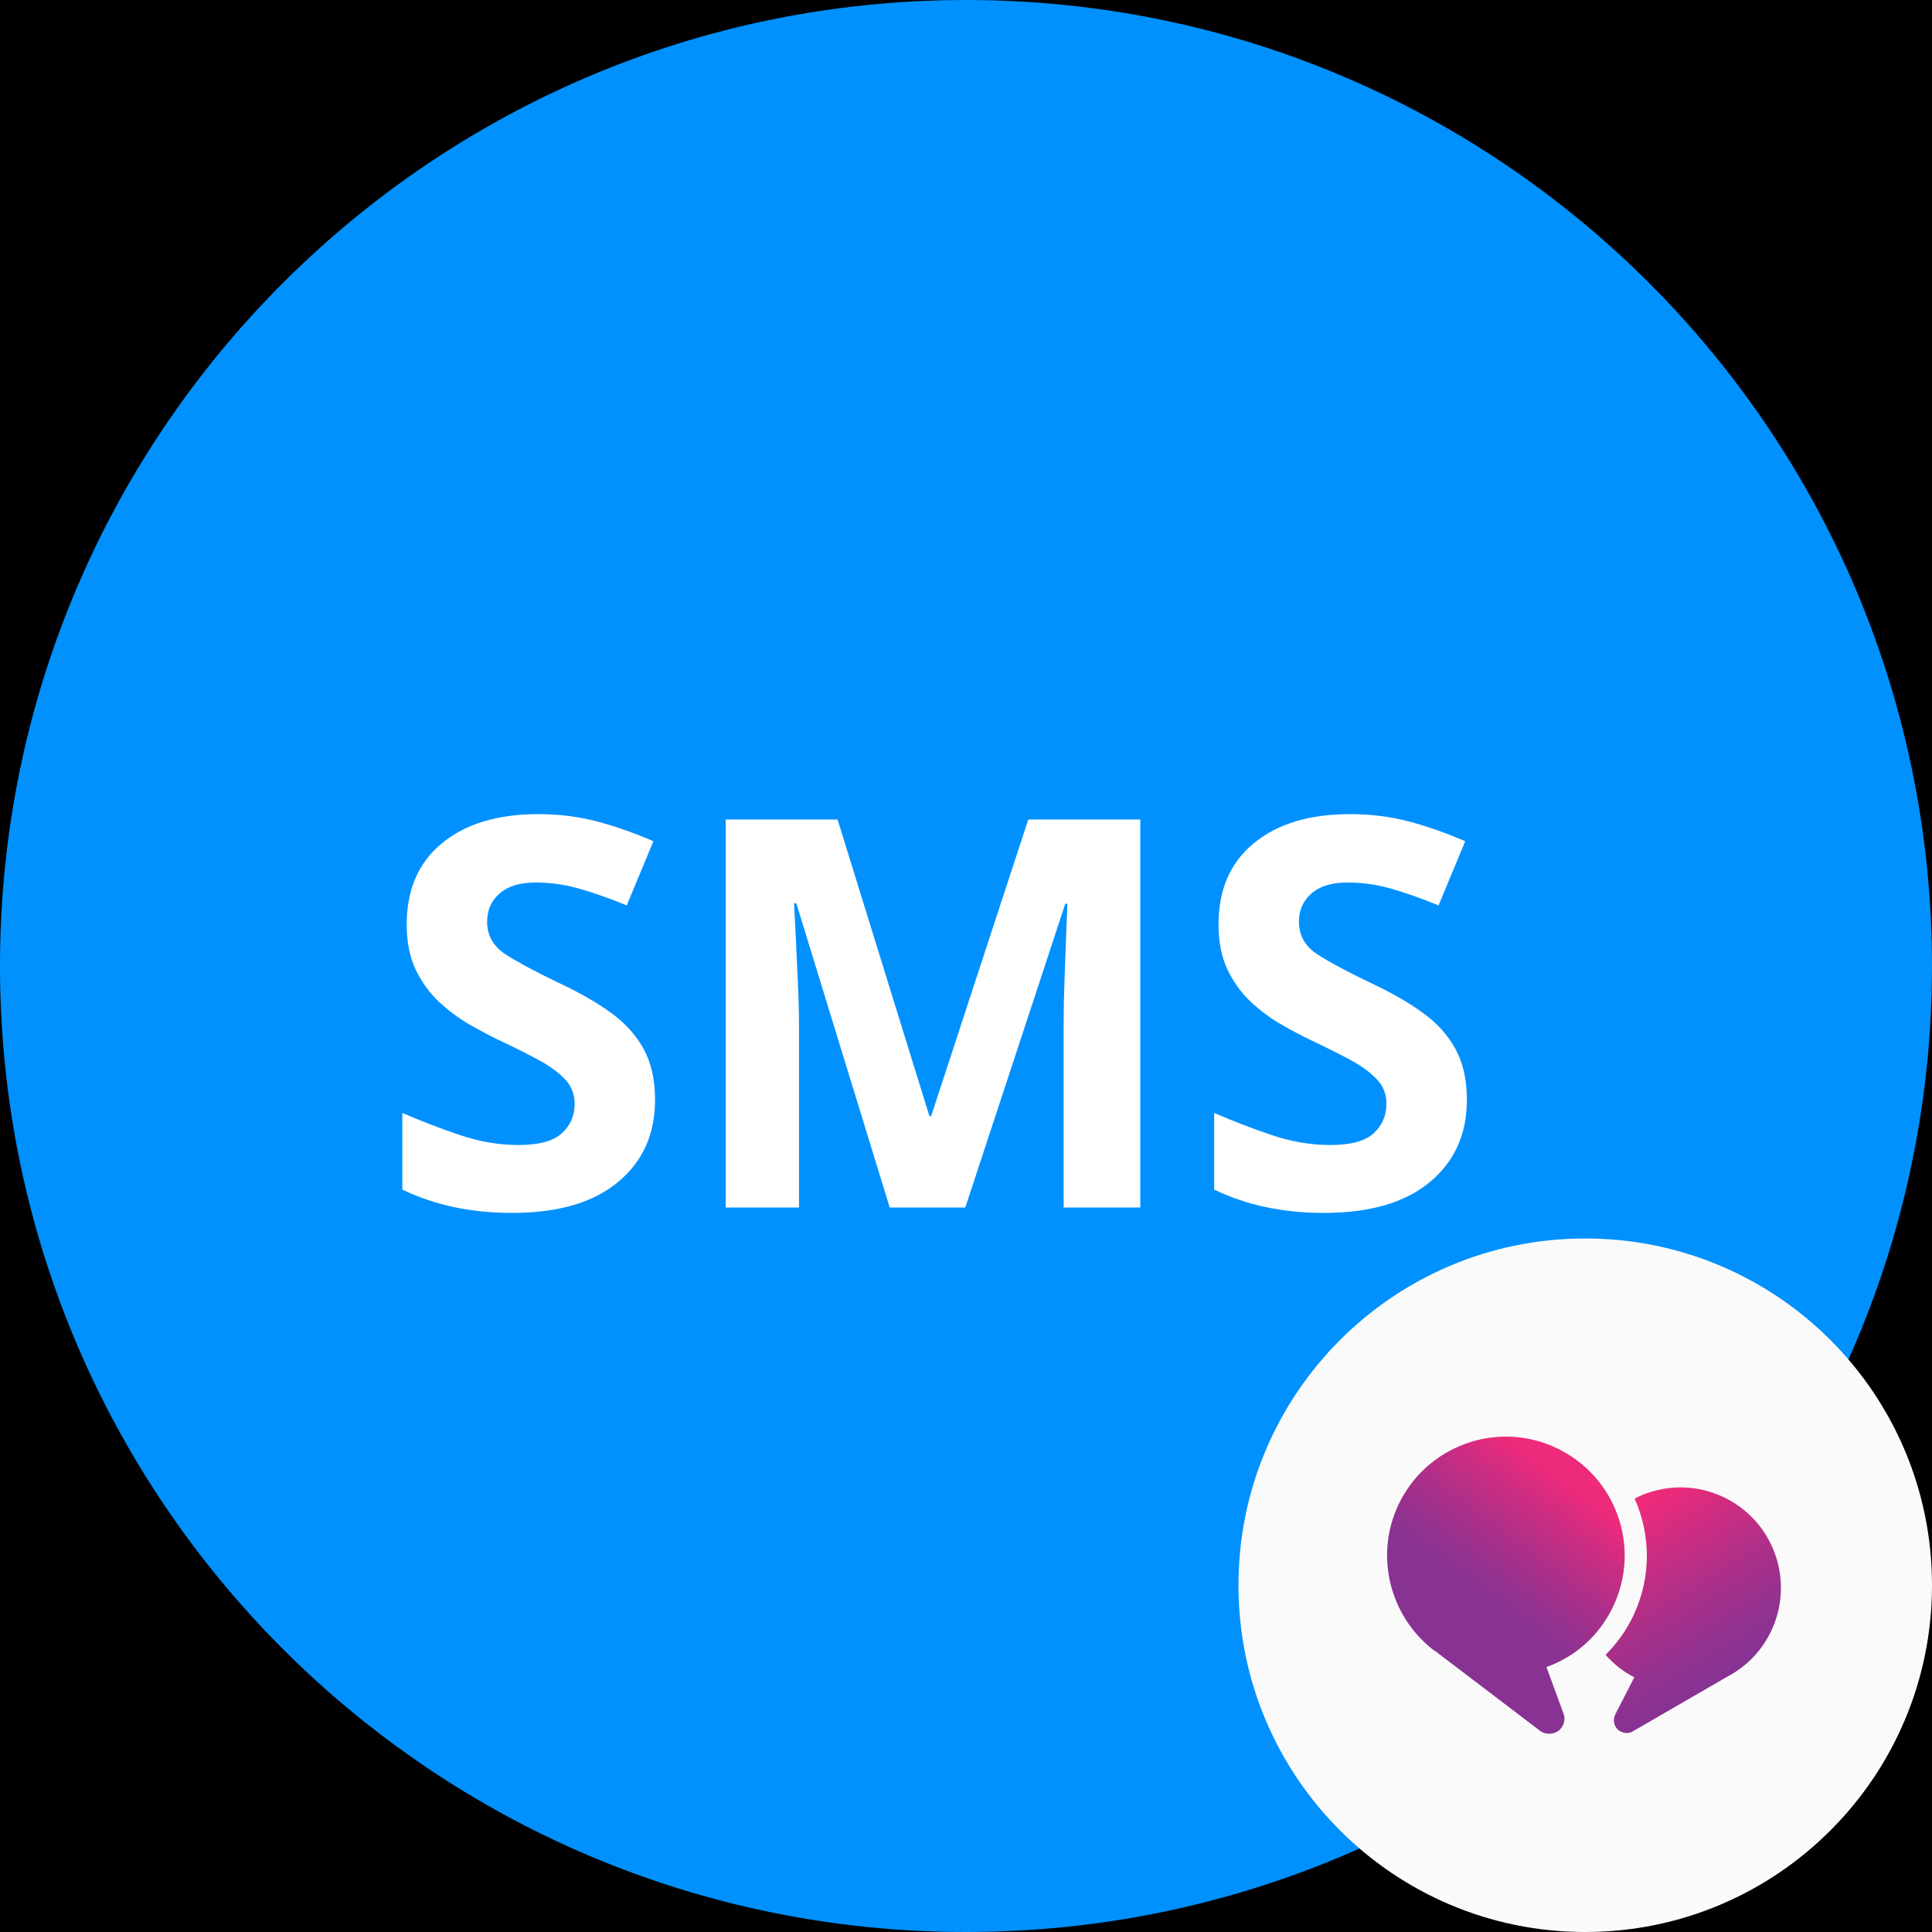
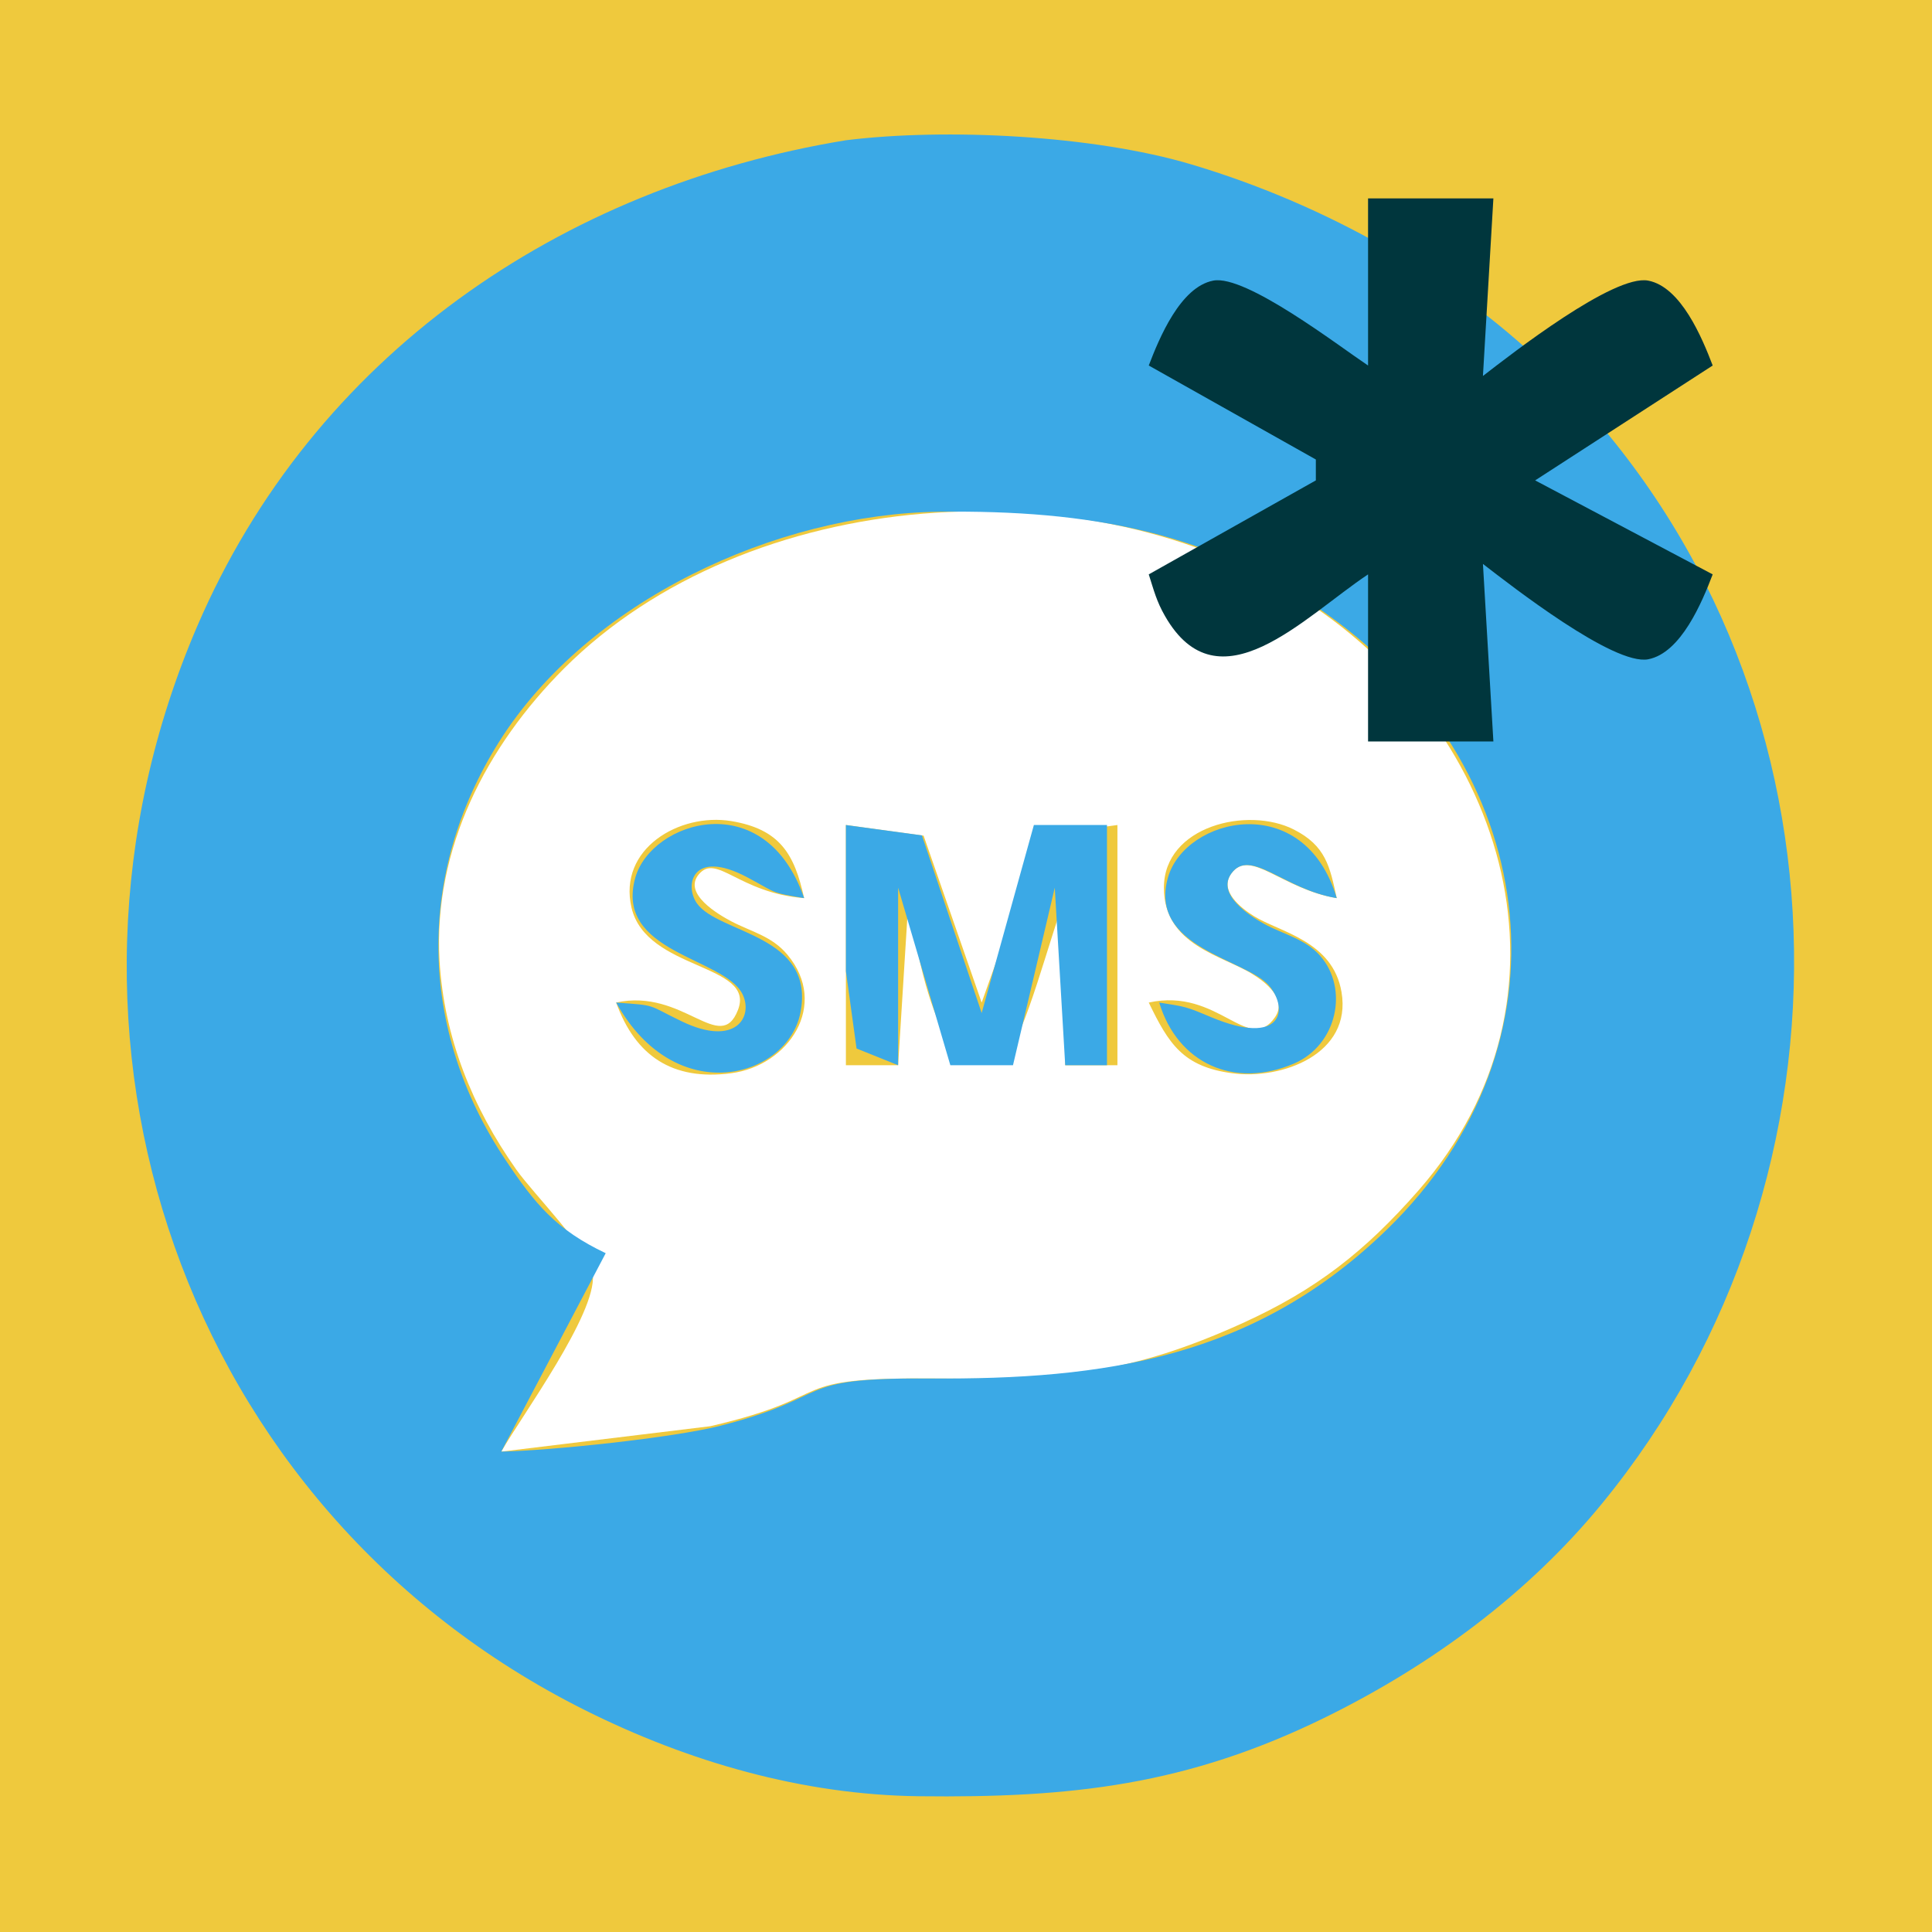
- <svg xmlns="http://www.w3.org/2000/svg" width="256px" height="256px" viewBox="0 0 256 256" version="1.1">
-   <defs>
-     <linearGradient x1="82.349%" y1="-5.956%" x2="44.032%" y2="58.1%" id="linearGradient-1">
-       <stop stop-color="#EE2A7B" offset="29.15%" />
-       <stop stop-color="#CB2D82" offset="48.52%" />
-       <stop stop-color="#A7308A" offset="72.17%" />
-       <stop stop-color="#913290" offset="90.07%" />
-       <stop stop-color="#883293" offset="100%" />
-     </linearGradient>
-     <linearGradient x1="58.042%" y1="78.404%" x2="17.387%" y2="-13.431%" id="linearGradient-2">
-       <stop stop-color="#883293" offset="0%" />
-       <stop stop-color="#913290" offset="11.22%" />
-       <stop stop-color="#A7308A" offset="31.45%" />
-       <stop stop-color="#CB2D82" offset="58.18%" />
-       <stop stop-color="#EE2A7B" offset="80.06%" />
-     </linearGradient>
-   </defs>
-   <g id="sms" stroke="none" stroke-width="1" fill="none" fill-rule="evenodd">
-     <rect fill="#000000" x="0" y="0" width="256" height="256" />
-     <g id="wa">
-       <circle id="Oval" fill="#0091FF" cx="128" cy="128" r="128" />
-       <text id="SMS" font-family="CircularStd-Bold, Circular Std" font-size="72" font-weight="bold" fill="#FFFFFF">
-         <tspan x="50" y="160">SMS</tspan>
-       </text>
-     </g>
-     <g id="smooch" transform="translate(164.1026, 164.1026)">
-       <circle id="Oval" fill="#FAFAFA" cx="45.949" cy="45.949" r="45.949" />
-       <g id="Group" transform="translate(19.69231, 26.25641)" fill-rule="nonzero">
-         <path d="M1.464,9.104 C5.148,1.227 14.507,-2.203 22.384,1.481 C30.261,5.165 33.692,14.525 30.007,22.401 C28.186,26.34 24.925,29.177 21.114,30.532 L23.401,36.758 C23.74,37.774 23.189,38.918 22.173,39.256 C21.537,39.468 20.902,39.383 20.352,39.045 L6.376,28.415 C6.334,28.415 6.334,28.373 6.292,28.373 L5.995,28.161 C0.405,23.714 -1.67,15.88 1.464,9.104 L1.464,9.104 Z" id="Path" fill="url(#linearGradient-1)" />
-         <path d="M51.563,16.007 C49.318,8.977 41.823,5.123 34.835,7.368 C34.115,7.579 33.437,7.876 32.802,8.215 C34.92,12.958 35.047,18.548 32.675,23.63 C31.743,25.62 30.473,27.399 28.948,28.923 C30.05,30.151 31.32,31.168 32.76,31.888 L30.219,36.842 C29.838,37.689 30.134,38.664 30.981,39.087 C31.489,39.341 32.04,39.341 32.506,39.087 L45.38,31.634 C45.422,31.634 45.422,31.591 45.465,31.591 L45.761,31.422 C50.885,28.373 53.469,22.02 51.563,16.007 Z" id="Path" fill="url(#linearGradient-2)" />
-       </g>
-     </g>
-   </g>
+ <svg xmlns="http://www.w3.org/2000/svg" width="185px" height="185px" viewBox="0 0 185 185">
+   <path id="SunshineLogo" fill="#efc93d" d="M 0.00,0.00            C 0.00,0.00 0.00,185.00 0.00,185.00              0.00,185.00 185.00,185.00 185.00,185.00              185.00,185.00 185.00,0.00 185.00,0.00              185.00,0.00 0.00,0.00 0.00,0.00 Z" />
+   <path id="SMS_white" fill="white" stroke="none" stroke-width="1" d="M 48.00,139.00            C 48.00,139.00 68.00,136.57 68.00,136.57              80.87,133.60 74.42,131.84 90.00,132.00              101.54,132.11 108.21,131.59 119.00,126.69              126.04,123.49 130.71,119.83 135.82,114.00              152.00,95.54 144.37,70.09 125.00,57.55              104.34,44.17 71.55,46.48 54.01,64.01              46.60,71.43 41.47,81.25 42.09,92.00              42.52,99.35 45.23,106.03 49.44,112.00              51.14,114.40 56.57,119.82 56.77,122.09              57.09,125.82 50.04,135.45 48.00,139.00 Z            M 77.00,86.00            C 70.74,85.51 68.61,81.68 66.91,83.73              65.37,85.58 68.80,87.57 70.02,88.22              71.95,89.23 73.91,89.63 75.40,91.42              79.41,96.20 75.55,102.05 70.00,102.77              64.40,103.50 60.85,101.13 59.00,96.00              65.41,94.59 68.97,101.05 70.66,96.72              72.42,92.25 61.88,92.97 60.47,86.91              59.16,81.27 65.06,77.82 70.00,78.62              74.67,79.39 76.07,81.76 77.00,86.00 Z            M 128.00,86.00            C 122.73,85.13 119.69,81.18 117.91,83.64              116.69,85.31 118.86,86.97 120.08,87.73              122.52,89.25 127.64,90.09 128.46,95.01              129.46,100.93 122.76,103.41 118.00,102.77              113.28,102.15 111.91,99.95 110.00,96.00              116.67,94.53 119.55,101.08 122.09,97.40              123.28,95.67 121.20,94.06 119.92,93.27              117.09,91.50 111.45,90.53 111.45,85.01              111.45,79.09 119.48,77.19 123.89,79.43              126.94,80.98 127.34,82.95 128.00,86.00 Z            M 94.00,96.00            C 94.00,96.00 99.72,79.99 99.72,79.99              99.72,79.99 107.00,79.00 107.00,79.00              107.00,79.00 107.00,102.00 107.00,102.00              107.00,102.00 102.00,102.00 102.00,102.00              102.00,102.00 102.00,86.00 102.00,86.00              100.70,89.06 98.07,99.63 96.28,101.00              89.81,105.97 87.48,89.37 87.00,86.00              87.00,86.00 86.00,102.00 86.00,102.00              86.00,102.00 81.00,102.00 81.00,102.00              81.00,102.00 81.00,79.00 81.00,79.00              81.00,79.00 88.44,80.02 88.44,80.02              88.44,80.02 94.00,96.00 94.00,96.00 Z" />
+   <path id="SMS_blue" fill="#3ba9e6" d="M 81.00,13.43            C 53.71,17.90 30.00,34.08 18.87,60.00              2.07,99.12 17.52,144.51 56.00,163.75              65.92,168.71 76.86,171.87 88.00,172.00              102.57,172.17 113.68,170.96 127.00,164.40              137.02,159.46 146.29,152.66 153.38,144.00              179.16,112.57 178.04,65.15 148.96,36.04              139.47,26.53 126.84,19.53 114.00,15.72              104.70,12.96 90.62,12.24 81.00,13.43 Z            M 48.00,139.00            C 48.00,139.00 58.00,120.00 58.00,120.00              53.26,117.75 51.24,115.32 48.36,111.00              40.07,98.57 39.83,83.66 47.81,71.00              56.30,57.54 74.32,49.19 90.00,49.00              104.08,48.84 116.34,50.81 127.99,59.49              147.70,74.17 150.85,100.18 132.83,117.71              120.12,130.07 105.77,132.11 89.00,132.00              75.55,131.91 80.25,133.63 69.00,136.52              64.48,137.68 52.77,138.90 48.00,139.00 Z            M 59.00,96.00            C 64.72,106.29 75.41,103.21 76.64,96.99              78.13,89.50 68.83,89.43 66.74,86.51              65.50,84.76 66.31,81.21 71.58,84.02              74.44,85.54 73.68,85.45 77.00,86.00              73.25,75.14 62.38,78.63 60.84,84.02              58.79,91.25 69.30,91.65 71.09,95.18              72.17,97.33 70.47,100.30 65.28,97.80              61.84,96.14 63.01,96.30 59.00,96.00 Z            M 81.00,79.00            C 81.00,79.00 81.00,93.00 81.00,93.00              81.00,93.00 82.02,100.40 82.02,100.40              82.02,100.40 86.00,102.00 86.00,102.00              86.00,102.00 86.00,85.00 86.00,85.00              86.00,85.00 91.00,102.00 91.00,102.00              91.00,102.00 97.00,102.00 97.00,102.00              97.00,102.00 101.00,85.00 101.00,85.00              101.00,85.00 102.00,102.00 102.00,102.00              102.00,102.00 106.00,102.00 106.00,102.00              106.00,102.00 106.00,79.00 106.00,79.00              106.00,79.00 99.00,79.00 99.00,79.00              99.00,79.00 94.00,97.00 94.00,97.00              94.00,97.00 88.28,79.99 88.28,79.99              88.28,79.99 81.00,79.00 81.00,79.00 Z            M 111.00,96.00            C 112.77,101.84 118.20,104.28 123.89,101.85              128.06,100.07 129.18,94.65 126.40,91.51              124.98,89.89 122.82,89.45 121.02,88.45              119.64,87.68 116.46,85.63 117.91,83.64              119.73,81.14 122.95,85.18 128.00,86.00              124.88,75.52 113.48,78.27 111.84,84.02              109.92,90.80 119.35,91.81 121.54,94.41              123.43,96.66 122.75,100.23 116.00,97.41              113.57,96.39 113.57,96.40 111.00,96.00 Z" />
+   <path id="Star" fill="#00363d" d="M 131.00,19.00            C 131.00,19.00 131.00,35.00 131.00,35.00              128.14,33.09 119.29,26.28 116.18,26.87              113.03,27.47 111.01,32.36 110.00,35.00              110.00,35.00 126.00,44.00 126.00,44.00              126.00,44.00 126.00,46.00 126.00,46.00              126.00,46.00 110.00,55.00 110.00,55.00              110.48,56.50 110.74,57.57 111.55,58.98              116.68,67.96 124.86,59.09 131.00,55.00              131.00,55.00 131.00,71.00 131.00,71.00              131.00,71.00 143.00,71.00 143.00,71.00              143.00,71.00 142.00,54.00 142.00,54.00              144.80,56.16 154.53,63.75 157.82,63.13              160.97,62.53 162.99,57.64 164.00,55.00              164.00,55.00 147.00,46.00 147.00,46.00              147.00,46.00 164.00,35.00 164.00,35.00              162.99,32.36 160.97,27.47 157.82,26.87              154.53,26.25 144.80,33.84 142.00,36.00              142.00,36.00 143.00,19.00 143.00,19.00              143.00,19.00 131.00,19.00 131.00,19.00 Z" />
</svg>
